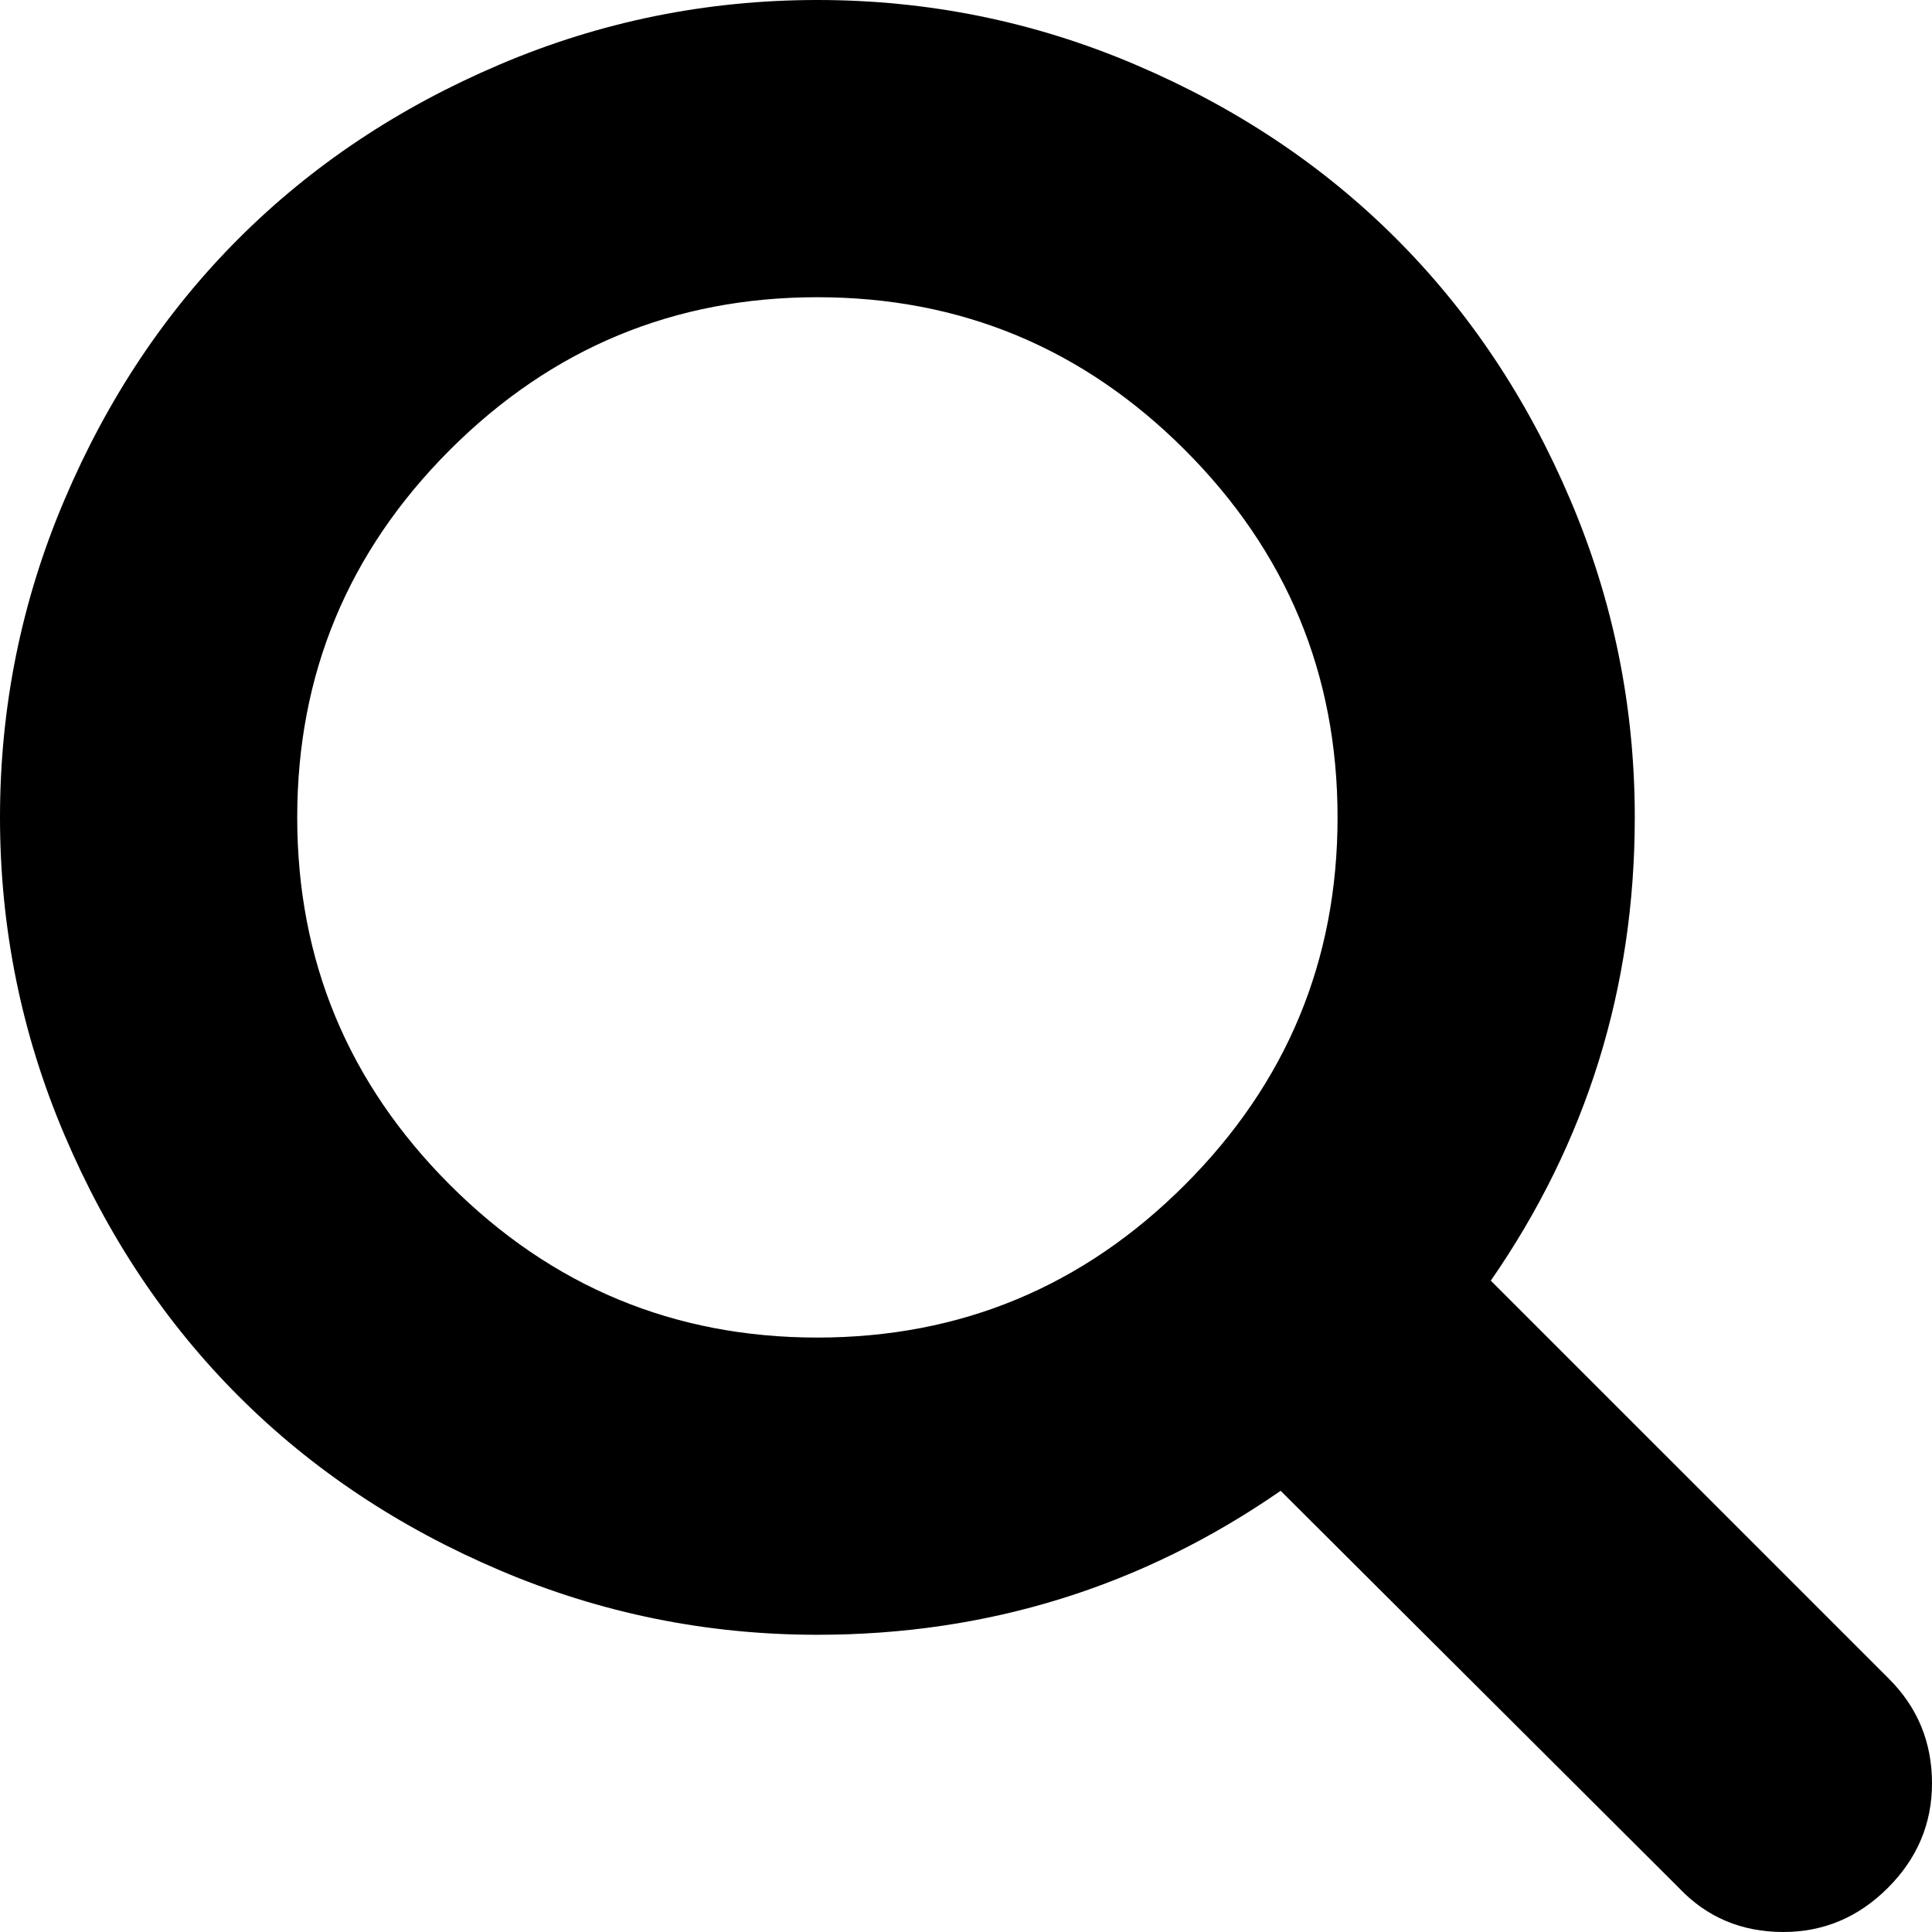
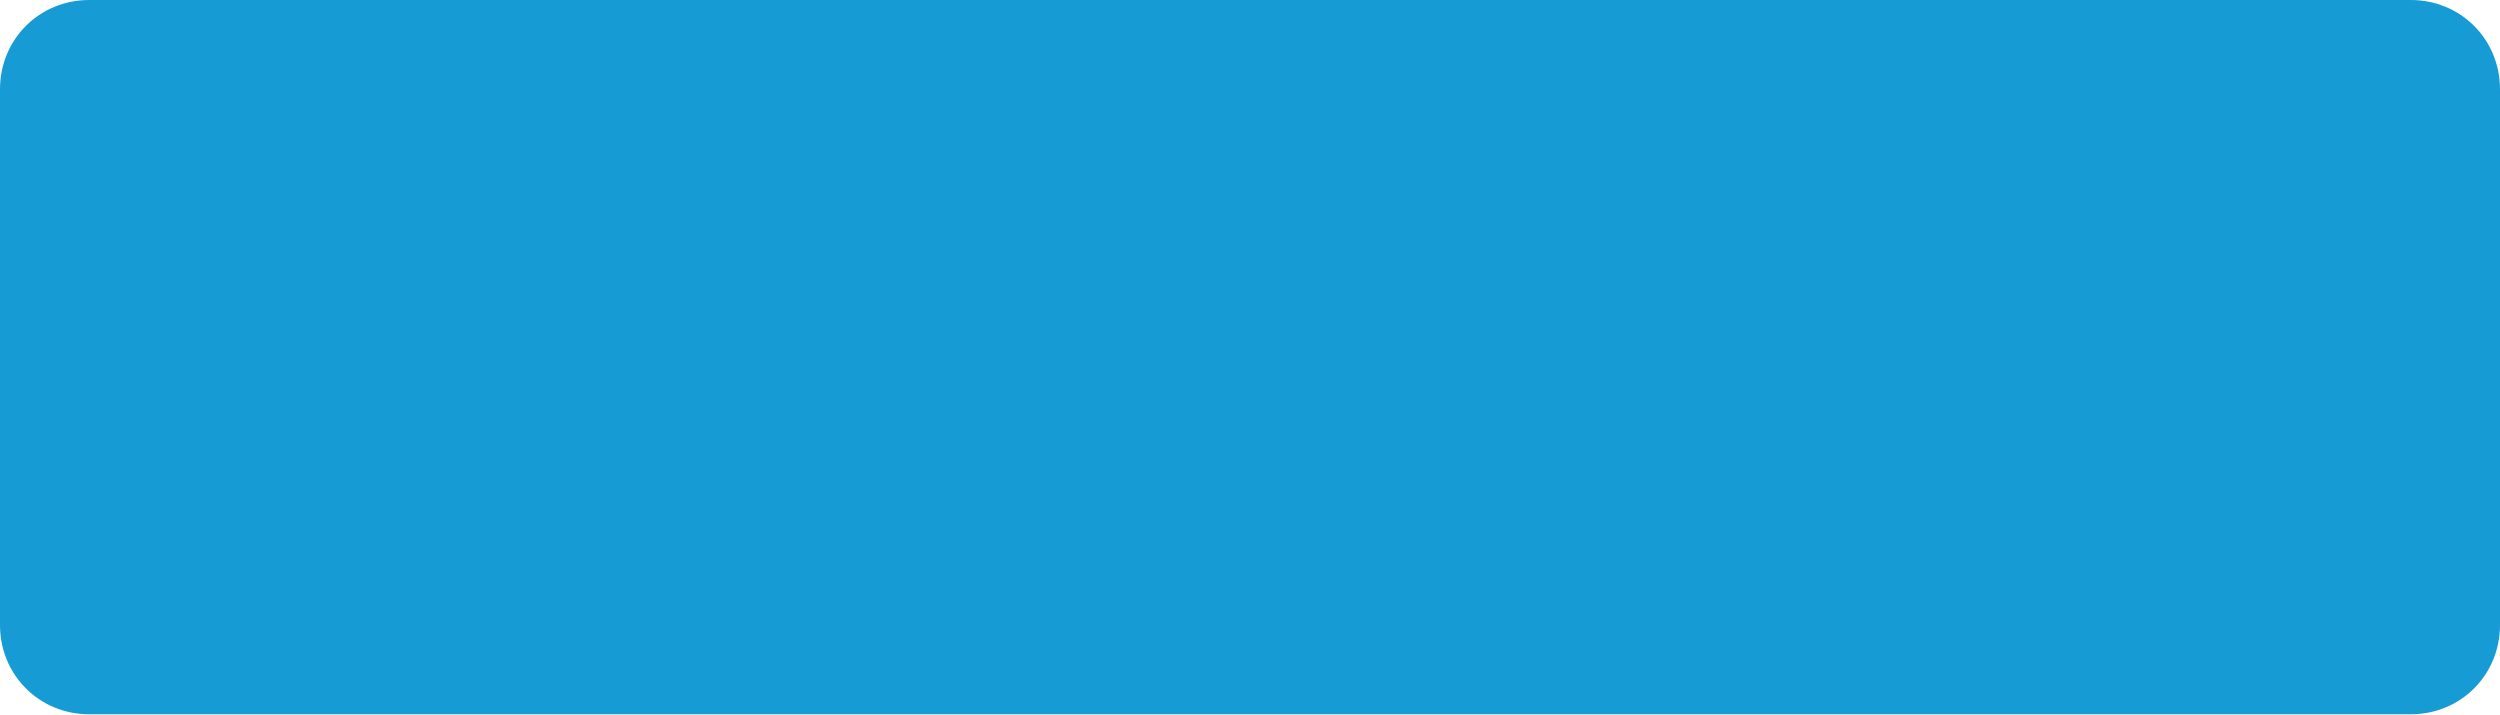
- <svg xmlns="http://www.w3.org/2000/svg" version="1.1" width="44px" height="44px">
-   <g transform="matrix(1 0 0 1 -1083 -17 )">
-     <path d="M 26.984 26.984  C 29.302 24.666  30.462 21.877  30.462 18.615  C 30.462 15.354  29.302 12.565  26.984 10.246  C 24.666 7.928  21.877 6.769  18.615 6.769  C 15.354 6.769  12.565 7.928  10.246 10.246  C 7.928 12.565  6.769 15.354  6.769 18.615  C 6.769 21.877  7.928 24.666  10.246 26.984  C 12.565 29.302  15.354 30.462  18.615 30.462  C 21.877 30.462  24.666 29.302  26.984 26.984  Z M 43.022 38.236  C 43.674 38.888  44 39.681  44 40.615  C 44 41.532  43.665 42.325  42.995 42.995  C 42.325 43.665  41.532 44  40.615 44  C 39.663 44  38.87 43.665  38.236 42.995  L 29.166 33.952  C 26.01 36.138  22.494 37.231  18.615 37.231  C 16.095 37.231  13.684 36.742  11.383 35.763  C 9.083 34.785  7.1 33.463  5.434 31.797  C 3.768 30.131  2.446 28.148  1.468 25.847  C 0.489 23.547  0 21.136  0 18.615  C 0 16.095  0.489 13.684  1.468 11.383  C 2.446 9.083  3.768 7.1  5.434 5.434  C 7.1 3.768  9.083 2.446  11.383 1.468  C 13.684 0.489  16.095 0  18.615 0  C 21.136 0  23.547 0.489  25.847 1.468  C 28.148 2.446  30.131 3.768  31.797 5.434  C 33.463 7.1  34.785 9.083  35.763 11.383  C 36.742 13.684  37.231 16.095  37.231 18.615  C 37.231 22.494  36.138 26.01  33.952 29.166  L 43.022 38.236  Z " fill-rule="nonzero" fill="#000000" stroke="none" transform="matrix(1 0 0 1 1083 17 )" />
+ <svg xmlns="http://www.w3.org/2000/svg" version="1.1" width="140px" height="40px">
+   <g transform="matrix(1 0 0 1 -1380 -21 )">
+     <path d="M 0 35  L 0 5  C 0 2.2  2.2 0  5 0  L 135 0  C 137.8 0  140 2.2  140 5  L 140 35  C 140 37.8  137.8 40  135 40  L 78.455 40  L 5 40  C 2.2 40  0 37.8  0 35  Z " fill-rule="nonzero" fill="#169bd5" stroke="none" transform="matrix(1 0 0 1 1380 21 )" />
  </g>
</svg>
